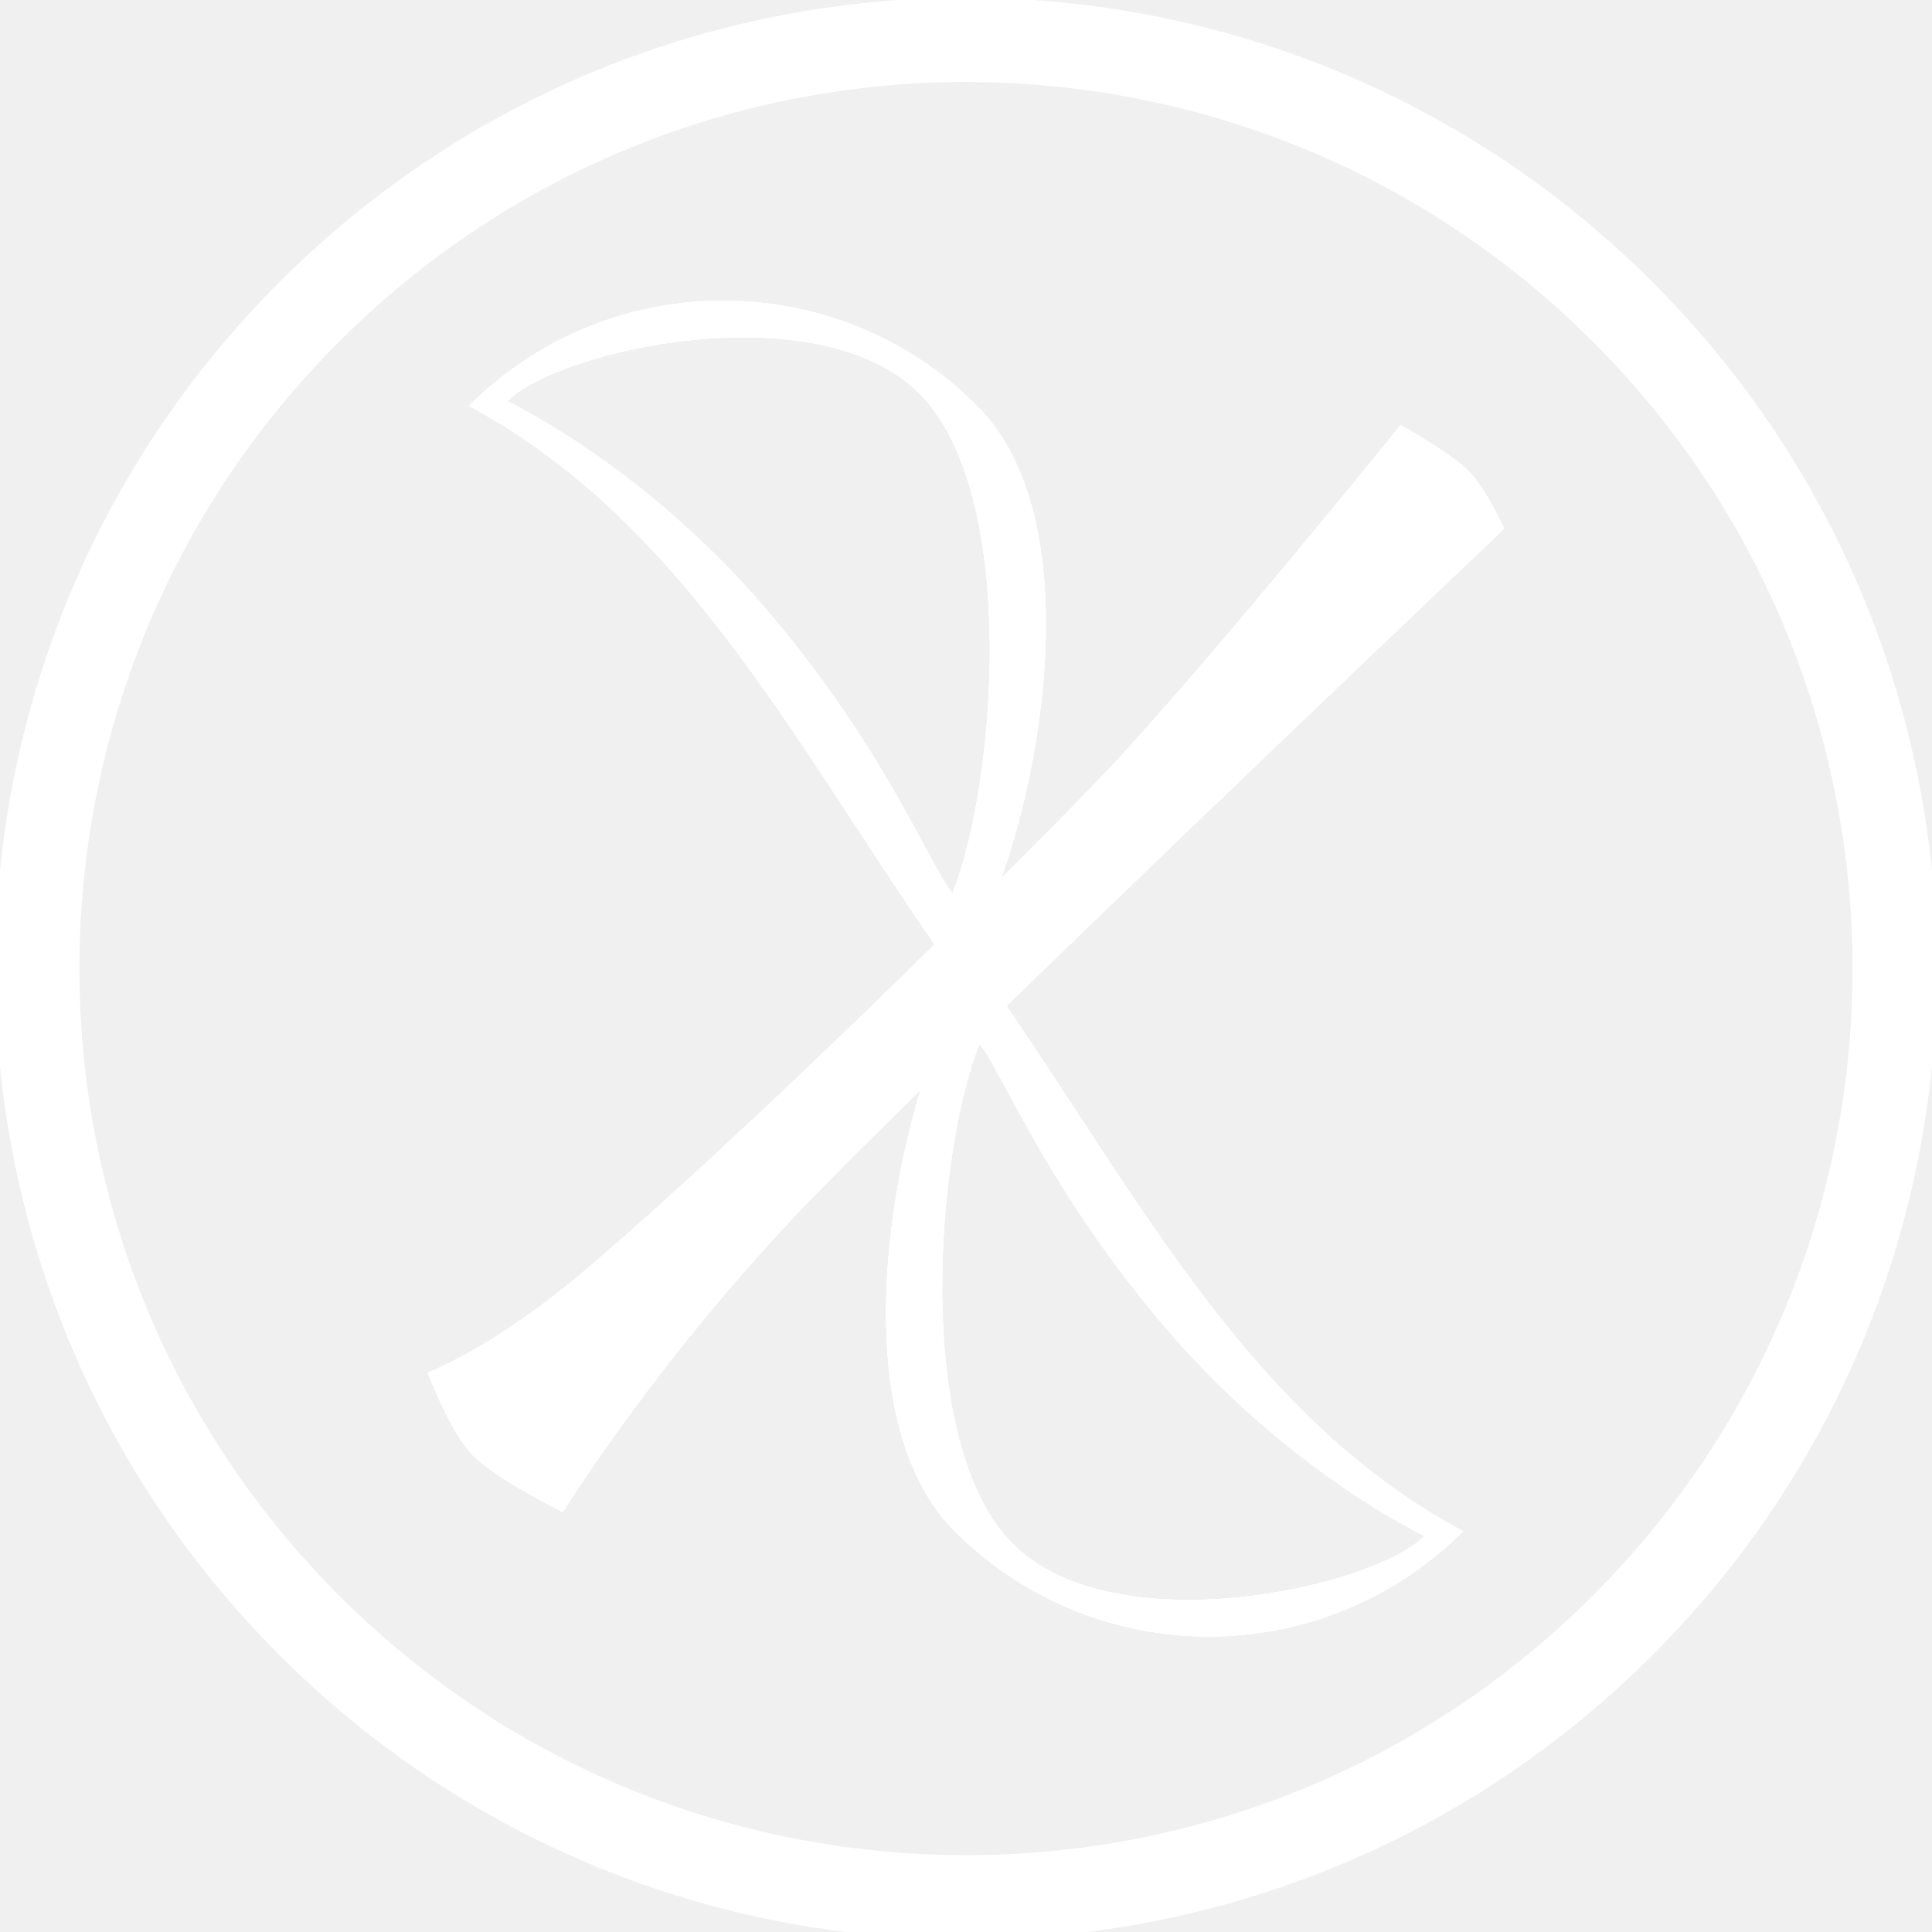
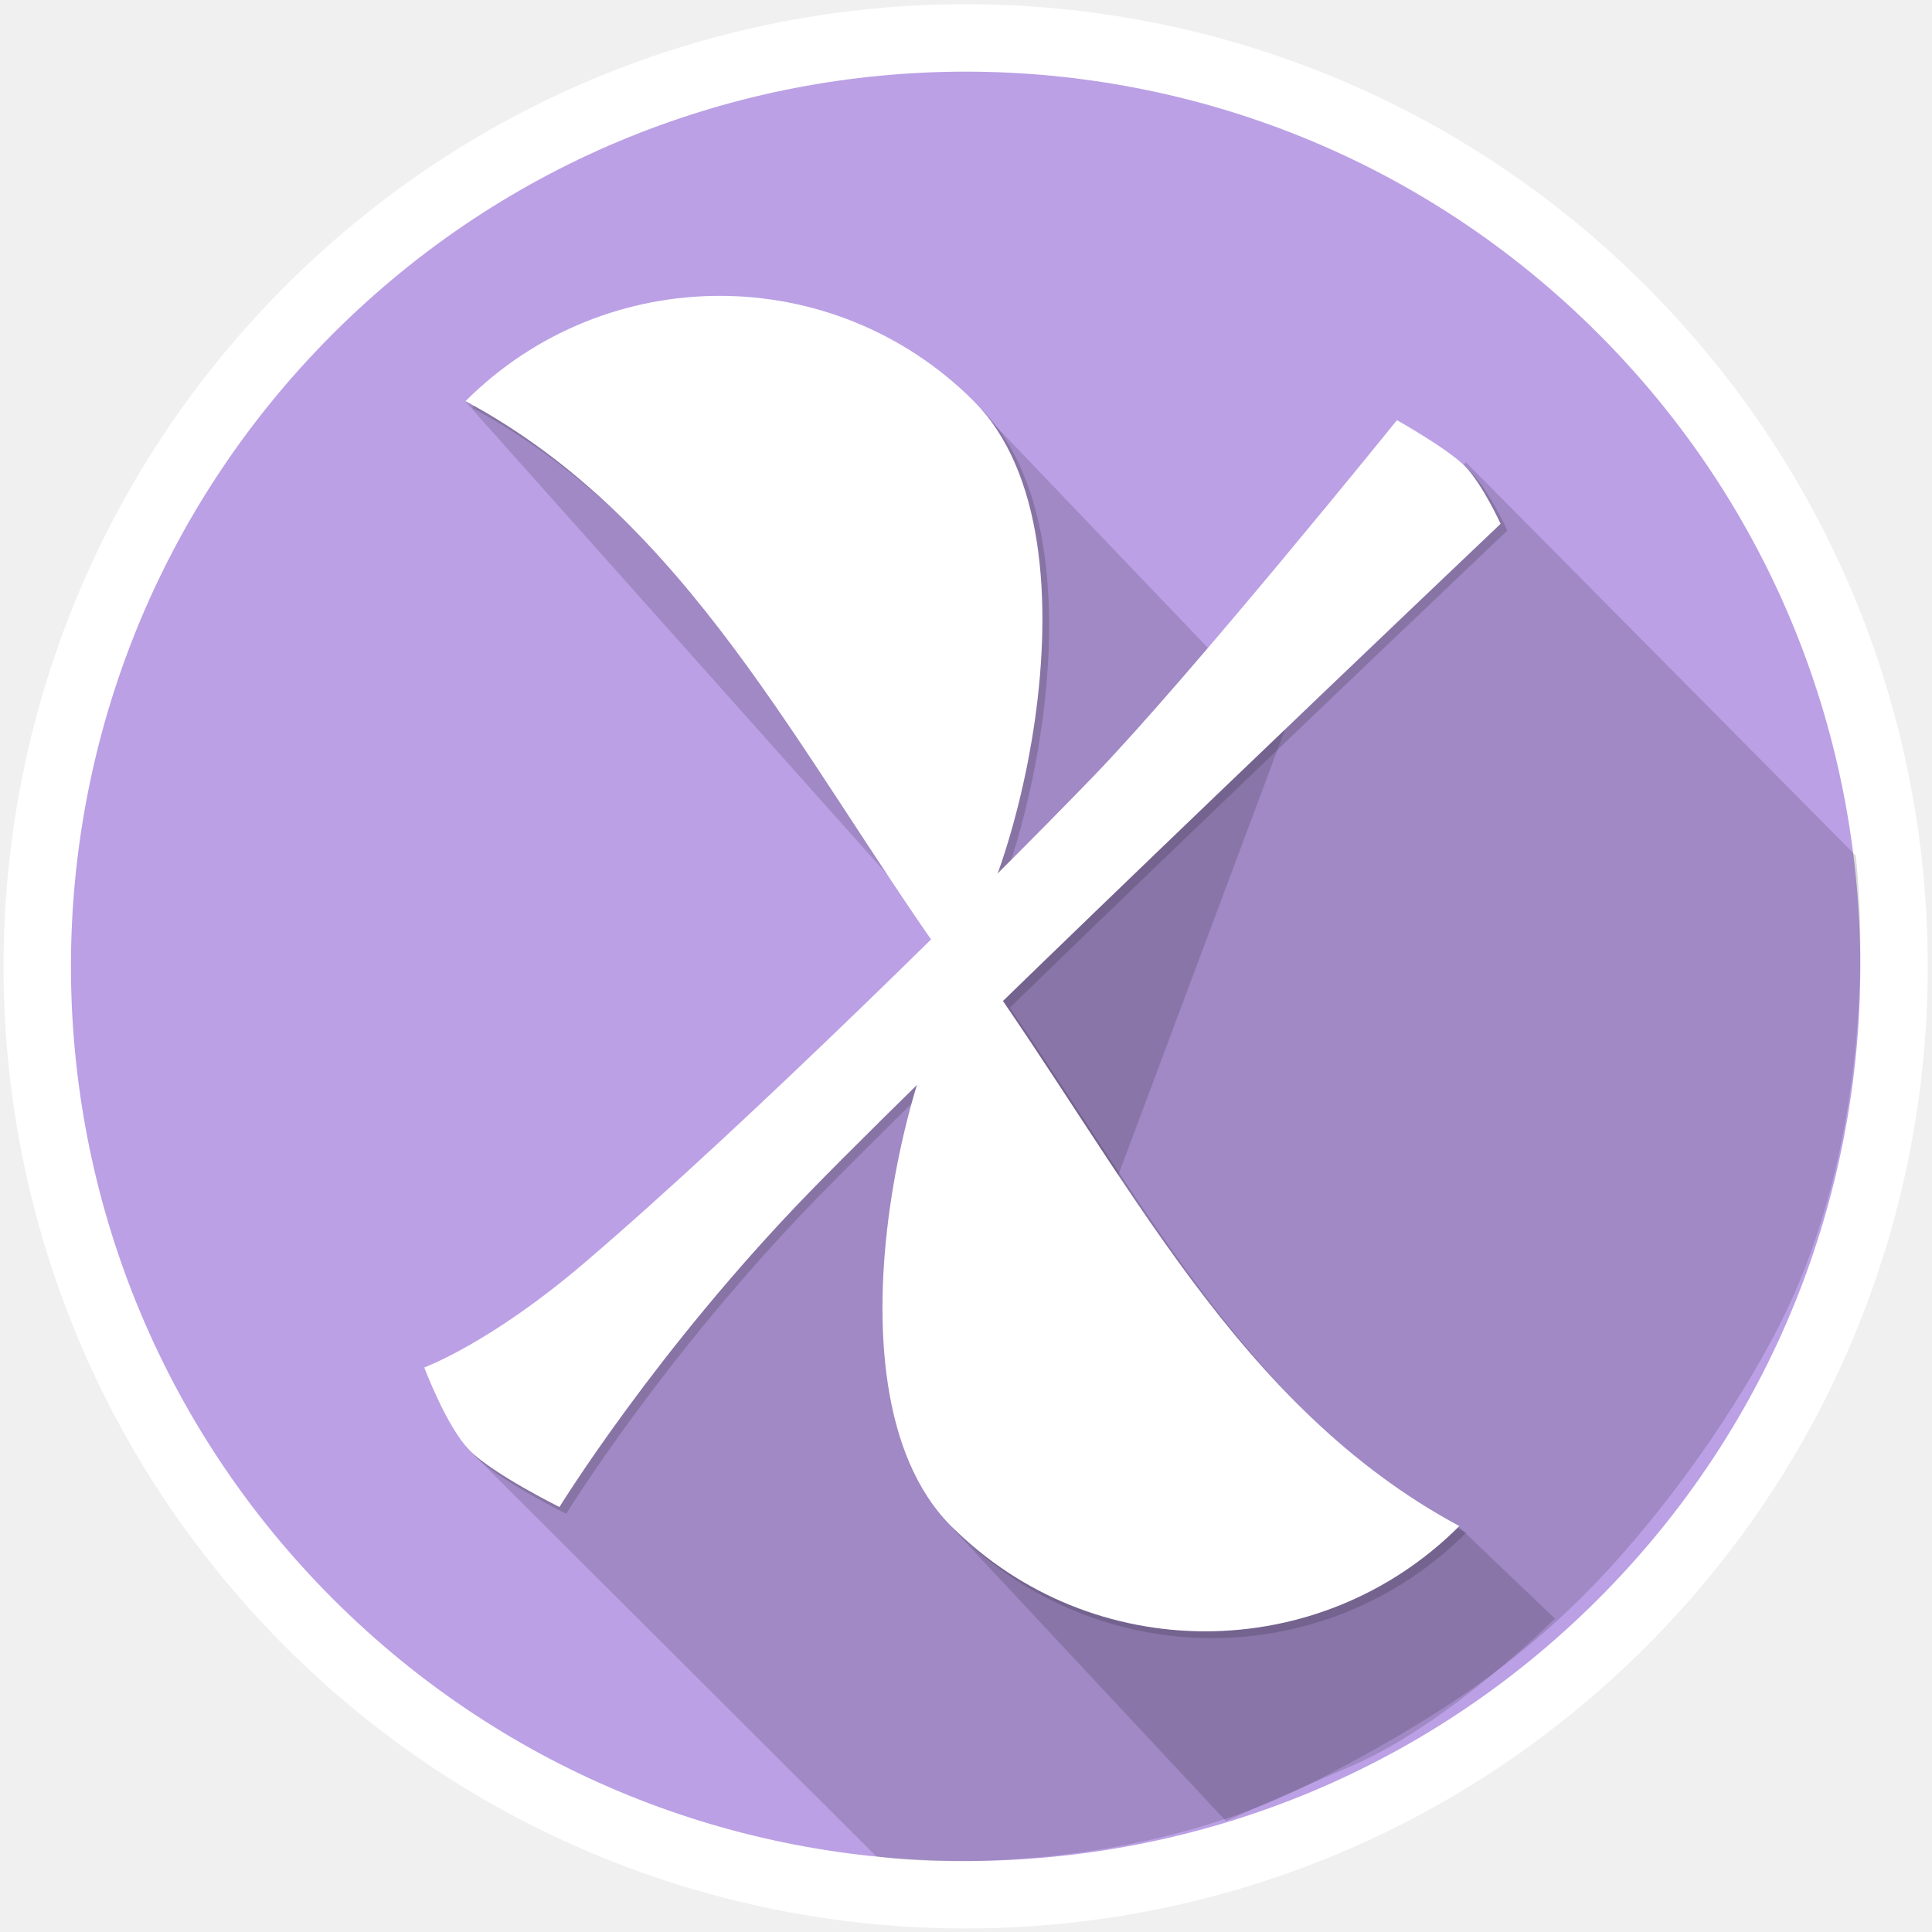
- <svg xmlns="http://www.w3.org/2000/svg" xmlns:xlink="http://www.w3.org/1999/xlink" width="572.79" height="572.793" id="svg2" version="1.1">
-   <defs id="defs4">
-     <linearGradient id="linearGradient4922">
-       <stop id="stop4924" offset="0" style="stop-color:#616e8c;stop-opacity:1;" />
-       <stop id="stop4926" offset="1" style="stop-color:#353c4d;stop-opacity:1;" />
-     </linearGradient>
-     <linearGradient id="linearGradient4872">
-       <stop id="stop4874" offset="0" style="stop-color:#419d1e;stop-opacity:1;" />
-       <stop id="stop4876" offset="1" style="stop-color:#68a700;stop-opacity:1;" />
-     </linearGradient>
-     <clipPath id="clipPath4550" clipPathUnits="userSpaceOnUse">
-       <path id="path4552" d="m 119.376,366.622 c -15.992,15.992 0,292.072 0,292.072 l 20.357,47.902 11.274,26.964 c 0,0 369.017,14.424 383.441,0 14.424,-14.424 0,-291.811 0,-291.811 l -24.196,-51.109 -7.247,-24.018 c 0,0 -367.637,-15.992 -383.629,0 z" style="fill:#353c4d;fill-opacity:1;fill-rule:nonzero;stroke:none" />
-     </clipPath>
-     <linearGradient gradientUnits="userSpaceOnUse" y2="550.576" x2="372.857" y1="550.576" x1="279.286" id="linearGradient4878" xlink:href="#linearGradient4872" />
-     <linearGradient y2="550.576" x2="372.857" y1="550.576" x1="279.286" gradientUnits="userSpaceOnUse" id="linearGradient4905" xlink:href="#linearGradient4872" />
-     <linearGradient gradientUnits="userSpaceOnUse" y2="516.846" x2="357.66" y1="582.041" x1="292.465" id="linearGradient4928" xlink:href="#linearGradient4922" />
-     <filter color-interpolation-filters="sRGB" id="filter4943">
-       <feGaussianBlur result="result1" stdDeviation="0.01" id="feGaussianBlur4945" />
-       <feComposite k4="0" k3="0" k1="0" in="result1" k2="2" operator="arithmetic" in2="result1" id="feComposite4947" />
-     </filter>
-     <filter color-interpolation-filters="sRGB" id="filter4989">
-       <feGaussianBlur result="result1" stdDeviation="0.01" id="feGaussianBlur4991" />
-       <feComposite k4="0" k3="0" k1="0" in="result1" k2="2" operator="arithmetic" in2="result1" id="feComposite4993" />
-     </filter>
-     <clipPath id="clipPath8484" clipPathUnits="userSpaceOnUse">
-       <rect transform="matrix(0,-1,1,0,0,0)" y="-4.401" x="-851.118" height="632.857" width="612.857" id="rect8486" style="opacity:0.75;fill:#000000;fill-opacity:1;fill-rule:nonzero;stroke:none" />
-     </clipPath>
-     <clipPath id="clipPath8494" clipPathUnits="userSpaceOnUse">
-       <rect transform="matrix(0,-1,1,0,0,0)" y="-15.258" x="-870.261" height="642.857" width="642.857" id="rect8496" style="opacity:0.75;fill:#000000;fill-opacity:1;fill-rule:nonzero;stroke:none" />
-     </clipPath>
-     <filter color-interpolation-filters="sRGB" id="filter8570">
-       <feFlood result="flood" flood-color="rgb(0,0,0)" flood-opacity="0" id="feFlood8572" />
-       <feComposite result="composite1" operator="in" in="flood" in2="SourceGraphic" id="feComposite8574" />
-       <feGaussianBlur result="blur" stdDeviation="10" id="feGaussianBlur8576" />
-       <feOffset result="offset" dy="0" dx="15" id="feOffset8578" />
-       <feComposite result="composite2" operator="over" in="SourceGraphic" in2="offset" id="feComposite8580" />
+ <svg xmlns="http://www.w3.org/2000/svg" xmlns:xlink="http://www.w3.org/1999/xlink" version="1.1" viewBox="0 0 573 573">
+   <defs>
+     <filter id="c" style="color-interpolation-filters:sRGB">
+       <feFlood flood-opacity="0" result="flood" flood-color="rgb(0,0,0)" />
+       <feComposite operator="in" result="composite1" in2="SourceGraphic" in="flood" />
+       <feGaussianBlur stdDeviation="10" result="blur" />
+       <feOffset result="offset" dx="15" dy="0" />
+       <feComposite operator="over" result="composite2" in2="offset" in="SourceGraphic" />
    </filter>
  </defs>
-   <g transform="translate(-39.63477,-223.5432)" id="layer1">
-     <circle style="fill:none;fill-opacity:1;stroke:#ffffff;stroke-width:1.662;stroke-miterlimit:4;stroke-dasharray:none;stroke-opacity:1;filter:url(#filter8570)" id="path4870" transform="matrix(-4.075332,4.075332,-4.075332,-4.075332,3898.658,1425.643)" cx="0" cy="0" r="0" />
-     <circle r="287.416" cy="185.383" cx="591.673" transform="matrix(-0.6774229,0.6774229,-0.6774229,-0.6774229,852.4222,235.4803)" id="circle4605" style="fill:none;stroke:#ffffff;stroke-width:26.095;stroke-miterlimit:4;stroke-dasharray:none;stroke-opacity:1" />
-     <g id="g4935" transform="matrix(0,0.8833439,-0.8833439,0,814.9788,227.6213)" style="fill:#ffffff;fill-opacity:1;stroke:none;filter:url(#filter4943)">
-       <g style="fill:#ffffff;fill-opacity:1" transform="matrix(1.164712,0,0,1.164712,-53.85206,-91.19151)" id="g4607">
-         <g style="fill:#ffffff" id="g4326" transform="translate(-12.39643,12.6097)">
-           <path style="fill:#ffffff;fill-opacity:1;fill-rule:nonzero;stroke:none" d="m 207.012,385.794 c 0,0 -11.538,5.291 -16.606,10.285 -5.068,4.994 -13.272,19.593 -13.272,19.593 0,0 73.352,59.237 102.485,87.333 29.133,28.096 99.896,99.411 140.509,146.987 23.188,27.163 30.078,46.077 30.078,46.077 0,0 17.138,-6.42 23.906,-13.075 6.768,-6.655 16.326,-25.895 16.326,-25.895 0,0 -45.265,-27.833 -90.786,-72.098 -45.521,-44.265 -192.641,-199.207 -192.641,-199.207 z" id="path4941" />
-           <g style="fill:#ffffff" transform="translate(10.60403,0)" id="g4322">
-             <path style="fill:#ffffff;fill-opacity:1;fill-rule:nonzero;stroke:none" d="m 161.042,684.178 c 34.377,-64.002 101.006,-95.601 162.155,-139.084 -11.674,-16.494 -121.73,-47.845 -162.177,-7.397 -40.447,40.447 -40.425,106.034 0.022,146.482 z m -3.631,-129.737 c 29.179,-29.179 113.666,-21.901 144.043,-9.607 -8.318,6.834 -42.662,19.775 -83.228,54.861 -40.565,35.086 -58.546,73.376 -58.546,73.376 -14.999,-14.976 -31.449,-89.451 -2.27,-118.63 z" id="path4937" />
-             <use style="fill:#ffffff" x="0" y="0" xlink:href="#path4937" id="use4371" transform="matrix(-1,0,0,-1,646.3651,1081.862)" width="100%" height="100%" />
-           </g>
-         </g>
+   <circle stroke-width="1.662" transform="matrix(-4.0753 4.0753 -4.0753 -4.0753 3859 1202.3)" stroke="#fff" filter="url(#c)" cy="0" cx="0" r="0" fill="none" />
+   <g transform="translate(0 .20684)" display="none">
+     <g>
+       <path d="m445.06 155.15s-5.444-11.871-10.582-17.085c-5.138-5.214-20.158-13.655-20.158-13.655s-60.945 75.468-89.851 105.44c-28.906 29.973-102.28 102.78-151.23 144.56-27.946 23.856-47.406 30.946-47.406 30.946s6.606 17.632 13.452 24.595c6.846 6.963 26.641 16.797 26.641 16.797s28.635-46.57 74.177-93.404 204.95-198.2 204.95-198.2z" fill="#fff" />
+       <path id="a" d="m138.07 118.76c65.848 35.368 98.358 103.92 143.1 166.83 16.97-12.01 49.224-125.24 7.611-166.85-41.62-41.614-109.1-41.592-150.71 0.02zm133.48-3.736c-181.66 304.12-90.831 152.06 0 0z" fill="#fff" />
+       <use xlink:href="#a" transform="matrix(-1 0 0 -1 570.89 571.16)" height="100%" width="100%" y="0" x="0" fill="#ffffff" />
+     </g>
+     <g>
+       <path d="m445.06 155.15s-5.444-11.871-10.582-17.085c-5.138-5.214-20.158-13.655-20.158-13.655s-60.945 75.468-89.851 105.44c-28.906 29.973-102.28 102.78-151.23 144.56-27.946 23.856-47.406 30.946-47.406 30.946s6.606 17.632 13.452 24.595c6.846 6.963 26.641 16.797 26.641 16.797s28.635-46.57 74.177-93.404 204.95-198.2 204.95-198.2z" fill="#fff" />
+       <path d="m138.07 118.76c65.848 35.368 98.358 103.92 143.1 166.83 16.97-12.01 49.224-125.24 7.611-166.85-41.62-41.614-109.1-41.592-150.71 0.02zm133.48-3.736c-181.66 304.12-90.831 152.06 0 0z" fill="#fff" />
+       <use xlink:href="#a" transform="matrix(-1 0 0 -1 570.89 571.16)" height="100%" width="100%" y="0" x="0" fill="#ffffff" />
+     </g>
+     <path d="m214.02 88.135c-27.924-0.13-55.719 11.354-75.354 31.221 19.78 19.321 39.082 39.16 58.803 58.523 10.378 5.893 21.018 11.96 26.784 22.95 20.167 28.108 37.748 57.975 58.103 85.953 19.486 19.326 38.898 38.728 58.217 58.219 13.735-14.978 17.696-35.814 22.562-54.887 6.804-32.279 9.543-67.822-4.976-98.439-10.445-17.157-27.063-29.245-40.442-43.947-20.244-19.426-38.405-43.164-65.867-52.678-12.054-4.564-24.937-6.954-37.83-6.915z" fill-opacity=".231" />
+   </g>
+   <g transform="translate(0 .20684)">
+     <circle stroke-width="20" transform="rotate(135)" stroke="#fff" cy="-405.02" cx=".001" r="275.35" fill="#bba0e5" />
+     <g>
+       <path d="m138.05 428.79 121.71 121.44c1.543 1.031 70.814 8.62 130.94-22.488 34.34-17.767 60.935-34.855 86.344-62.501 25.942-28.227 45.669-60.79 54.174-79.627 28.159-62.369 19.15-132.08 19.15-132.08l-115.61-116.64z" fill-rule="evenodd" fill-opacity=".148" />
+       <path d="m138.07 118.93 150.69 0.353 92.44 96.667-50.602 135.22 27.871 101.07 73.573-0.206 29.121 27.821s-31.261 31.062-59.755 43.427c-28.493 12.364-37.798 16.617-37.798 16.617l-80.294-85.984 13.926-156.5z" fill-rule="evenodd" fill-opacity=".148" />
+       <g fill-opacity=".16" transform="translate(2,2)">
+         <path d="m213.42 87.748c-27.273 0.006-54.545 10.414-75.352 31.221 63.353 34.028 95.85 98.77 138.06 159.66-32.728 32.178-72.509 70.056-102.89 95.992-27.946 23.856-47.406 30.947-47.406 30.947s6.607 17.632 13.453 24.596c6.846 6.963 26.641 16.797 26.641 16.797s28.636-46.57 74.178-93.404c7.727-7.946 18.9-19.053 31.848-31.768-12.175 40.159-18.358 102.32 10.164 130.84 41.614 41.614 109.09 41.592 150.71-0.021-62-33.31-94.44-96.02-135.36-155.74 63.49-61.67 147.59-141.52 147.59-141.52s-5.444-11.872-10.582-17.086c-5.138-5.214-20.158-13.654-20.158-13.654s-60.946 75.468-89.852 105.44c-7.149 7.413-17.048 17.471-28.594 29.006 14.009-39.161 23.735-109.28-7.1-140.12-20.81-20.812-48.09-31.208-75.36-31.202z" fill-opacity=".16" transform="translate(0 -.20684)" />
      </g>
+     </g>
+     <g>
+       <path d="m445.06 155.15s-5.444-11.871-10.582-17.085c-5.138-5.214-20.158-13.655-20.158-13.655s-60.945 75.468-89.851 105.44c-28.906 29.973-102.28 102.78-151.23 144.56-27.946 23.856-47.406 30.946-47.406 30.946s6.606 17.632 13.452 24.595c6.846 6.963 26.641 16.797 26.641 16.797s28.635-46.57 74.177-93.404 204.95-198.2 204.95-198.2z" fill="#fff" />
+       <path id="b" d="m138.07 118.76c65.848 35.368 98.358 103.92 143.1 166.83 16.97-12.01 49.224-125.24 7.611-166.85-41.62-41.614-109.1-41.592-150.71 0.02zm133.48-3.736z" fill="#fff" />
+       <use xlink:href="#b" transform="matrix(-1 0 0 -1 570.89 571.16)" height="100%" width="100%" y="0" x="0" fill="#ffffff" />
    </g>
  </g>
</svg>
